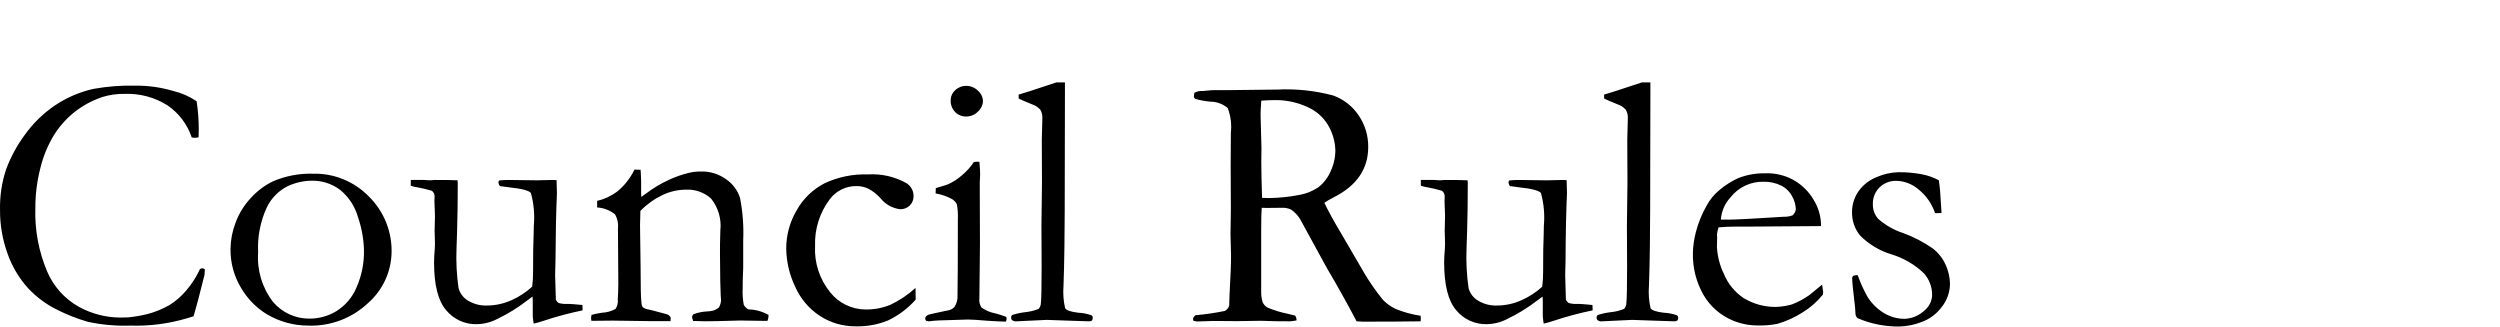
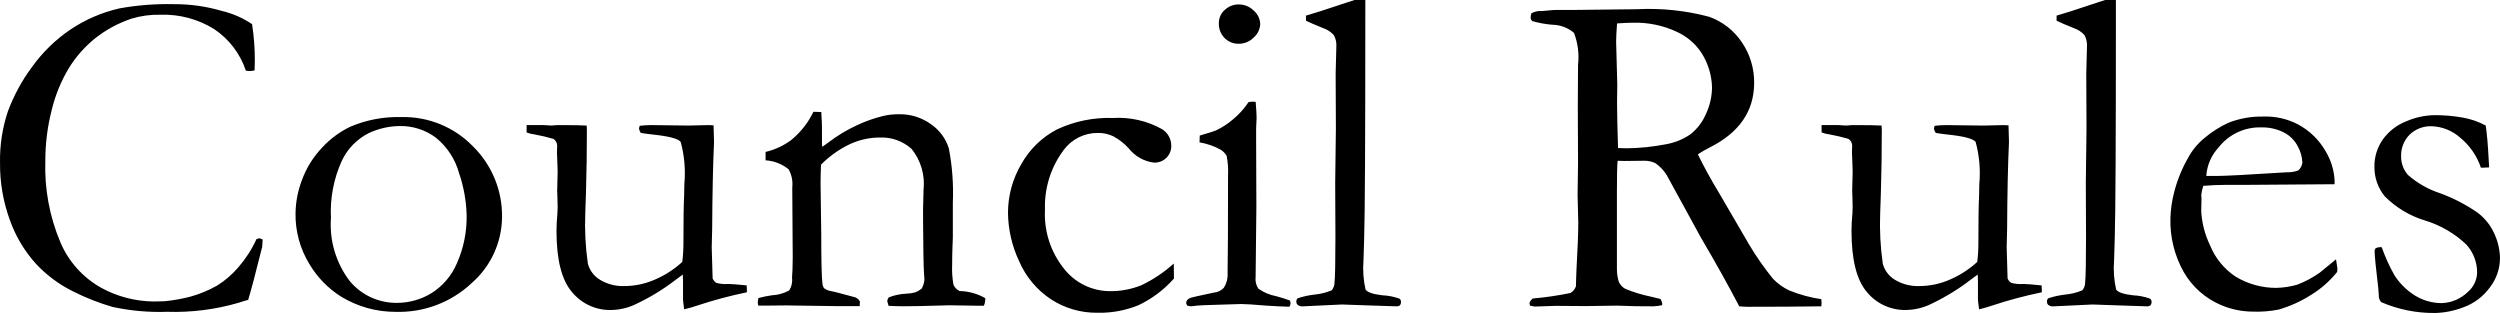
- <svg xmlns="http://www.w3.org/2000/svg" id="svg3" version="1.1" viewBox="0 0 245 32" height="32" width="245">
+ <svg xmlns="http://www.w3.org/2000/svg" width="191.098" height="23.926" viewBox="0 0 191.098 23.926" version="1.1" id="svg3">
  <defs id="defs7" />
-   <path d="m 19.268,9.92 a 18.013,18.013 0 0 1 0.211,2.777 q 0,0.281 -0.018,0.756 a 1.942,1.942 0 0 1 -0.369,0.053 1.8,1.8 0 0 1 -0.3,-0.035 6.167,6.167 0 0 0 -2.408,-3.164 7.314,7.314 0 0 0 -4.131,-1.107 7.011,7.011 0 0 0 -2.2,0.3 9.174,9.174 0 0 0 -2.777,1.5 9,9 0 0 0 -2.018,2.287 11.42,11.42 0 0 0 -1.31,3.217 15.507,15.507 0 0 0 -0.483,3.858 14.735,14.735 0 0 0 1.143,6.214 7.209,7.209 0 0 0 3.13,3.498 8.524,8.524 0 0 0 4.007,1.046 l 0.826,-0.018 a 13.143,13.143 0 0 0 1.916,-0.334 8.951,8.951 0 0 0 2.118,-0.87 6.99,6.99 0 0 0 1.633,-1.415 8.876,8.876 0 0 0 1.364,-2.127 l 0.211,-0.07 a 0.6,0.6 0 0 1 0.264,0.105 q -0.018,0.422 -0.035,0.545 -0.738,2.971 -1.072,4.061 -0.281,0.07 -0.7,0.211 a 17.486,17.486 0 0 1 -5.5,0.7 16.933,16.933 0 0 1 -4.163,-0.372 17.175,17.175 0 0 1 -3.006,-1.181 9.778,9.778 0 0 1 -2.856,-2.119 9.929,9.929 0 0 1 -1.987,-3.33 12.378,12.378 0 0 1 -0.756,-4.386 11.711,11.711 0 0 1 0.6,-3.929 13.639,13.639 0 0 1 1.846,-3.4 11.677,11.677 0 0 1 2.944,-2.865 11.126,11.126 0 0 1 3.771,-1.617 20.652,20.652 0 0 1 4.131,-0.316 12.683,12.683 0 0 1 3.674,0.519 7.006,7.006 0 0 1 2.3,1.008 z m 3.322,14.45 a 7.43,7.43 0 0 1 0.5,-2.558 7.105,7.105 0 0 1 1.521,-2.443 7.065,7.065 0 0 1 2.162,-1.608 9.275,9.275 0 0 1 3.9,-0.738 7.381,7.381 0 0 1 5.493,2.25 7.455,7.455 0 0 1 2.21,5.413 6.772,6.772 0 0 1 -2.312,5.019 8.126,8.126 0 0 1 -5.845,2.206 7.955,7.955 0 0 1 -4.113,-1.143 7.394,7.394 0 0 1 -2.479,-2.549 7.2,7.2 0 0 1 -1.037,-3.849 z m 7.778,6.855 a 5.069,5.069 0 0 0 2.58,-0.721 5,5 0 0 0 1.981,-2.312 8.65,8.65 0 0 0 0.74,-3.683 10.752,10.752 0 0 0 -0.572,-3.182 5.293,5.293 0 0 0 -1.759,-2.714 4.475,4.475 0 0 0 -2.791,-0.905 5.724,5.724 0 0 0 -2.368,0.545 4.525,4.525 0 0 0 -2.041,2.091 9.387,9.387 0 0 0 -0.841,4.392 7.109,7.109 0 0 0 1.453,4.843 4.632,4.632 0 0 0 3.618,1.646 z m 9.888,-13.589 h 1.313 l 0.578,0.035 0.455,-0.035 q 1.8,0 2.241,0.035 l 0.018,0.334 q 0,2.479 -0.07,4.8 -0.053,1.371 -0.053,1.565 a 21.161,21.161 0 0 0 0.2,3.866 2.043,2.043 0 0 0 0.951,1.239 3.352,3.352 0 0 0 1.806,0.466 5.841,5.841 0 0 0 2.458,-0.536 7.428,7.428 0 0 0 2,-1.31 11.373,11.373 0 0 0 0.088,-1.477 q 0,-2.619 0.053,-3.533 0.018,-0.545 0.018,-0.949 a 9.086,9.086 0 0 0 -0.281,-3.217 q -0.281,-0.369 -2.145,-0.562 -0.615,-0.07 -0.9,-0.123 a 0.766,0.766 0 0 1 -0.141,-0.352 l 0.053,-0.193 a 7.818,7.818 0 0 1 0.9,-0.053 l 2.795,0.035 q 1.494,-0.035 1.582,-0.035 0.193,0 0.369,0.018 l 0.035,1.283 q -0.12,2.673 -0.141,6.61 l -0.035,1.424 0.07,2.391 a 0.768,0.768 0 0 0 0.281,0.334 2.683,2.683 0 0 0 0.861,0.088 h 0.158 q 0.229,0 1.3,0.105 0.018,0.229 0.018,0.334 v 0.193 a 33.3,33.3 0 0 0 -3.809,1.02 9.78,9.78 0 0 1 -0.984,0.281 q -0.088,-0.615 -0.088,-0.756 v -1.425 q 0,-0.088 -0.018,-0.475 -0.229,0.158 -0.527,0.387 a 16.238,16.238 0 0 1 -2.936,1.812 4.535,4.535 0 0 1 -2,0.51 3.754,3.754 0 0 1 -3.006,-1.371 q -1.185,-1.371 -1.185,-4.676 0,-0.176 0.018,-0.633 0.07,-0.844 0.07,-1.178 0,-0.123 -0.018,-0.773 -0.018,-0.281 -0.018,-0.492 0,-0.158 0.018,-0.712 0.018,-0.554 0.018,-0.782 0,-0.3 -0.018,-0.527 l -0.035,-0.932 0.018,-0.492 a 0.654,0.654 0 0 0 -0.281,-0.51 14.281,14.281 0 0 0 -1.45,-0.343 2.483,2.483 0 0 1 -0.606,-0.149 z m 17.719,13.22 a 8.562,8.562 0 0 1 1.02,-0.21 3.034,3.034 0 0 0 1.327,-0.368 1.418,1.418 0 0 0 0.22,-0.964 l 0.035,-0.631 q 0.018,-0.35 0.018,-0.893 l -0.035,-5.378 a 2.307,2.307 0 0 0 -0.281,-1.4 3.1,3.1 0 0 0 -1.758,-0.683 v -0.642 a 5.31,5.31 0 0 0 1.969,-0.917 6.319,6.319 0 0 0 1.688,-2.151 l 0.6,0.018 q 0.053,0.829 0.053,1.182 v 1.164 l 0.018,0.318 q 0.211,-0.141 0.492,-0.353 a 11.515,11.515 0 0 1 2.162,-1.3 10.39,10.39 0 0 1 1.969,-0.7 4.915,4.915 0 0 1 1.23,-0.141 4.026,4.026 0 0 1 2.479,0.774 3.509,3.509 0 0 1 1.345,1.822 17.9,17.9 0 0 1 0.308,4.162 v 2.658 q 0,0.105 -0.026,0.7 -0.026,0.595 -0.026,1.373 a 6.872,6.872 0 0 0 0.105,1.566 1.053,1.053 0 0 0 0.457,0.458 4.124,4.124 0 0 1 1.969,0.545 v 0.141 a 1.237,1.237 0 0 1 -0.105,0.439 h -0.34 l -2.32,-0.035 -2.286,0.061 q -1.265,0.035 -2.338,-0.017 l -0.105,-0.369 a 0.55,0.55 0 0 1 0.119,-0.282 4.241,4.241 0 0 1 1.34,-0.281 2.966,2.966 0 0 0 0.7,-0.106 1.965,1.965 0 0 0 0.475,-0.282 1.662,1.662 0 0 0 0.211,-0.7 q 0,-0.123 -0.035,-0.493 -0.053,-0.81 -0.07,-4.031 v -0.915 l 0.035,-1.408 a 4.238,4.238 0 0 0 -0.914,-3.133 3.414,3.414 0 0 0 -2.442,-0.868 5.447,5.447 0 0 0 -2.3,0.519 7.787,7.787 0 0 0 -2.18,1.556 q -0.035,0.844 -0.035,1.441 l 0.053,3.885 q 0,3.041 0.088,3.727 a 0.781,0.781 0 0 0 0.123,0.387 1.165,1.165 0 0 0 0.563,0.229 q 0.422,0.088 0.976,0.246 0.554,0.158 0.729,0.193 a 0.661,0.661 0 0 1 0.475,0.352 l -0.018,0.352 h -1.848 l -3.8,-0.053 q -1.315,0.016 -1.667,0.016 h -0.439 l -0.035,-0.229 a 1.693,1.693 0 0 1 0.052,-0.351 z m 31.746,-2.637 0.017,1.143 a 8.464,8.464 0 0 1 -2.706,2.039 7.854,7.854 0 0 1 -3.146,0.58 6.374,6.374 0 0 1 -3.548,-1.028 6.637,6.637 0 0 1 -2.435,-2.909 8.9,8.9 0 0 1 -0.853,-3.691 7.342,7.342 0 0 1 1.028,-3.753 6.619,6.619 0 0 1 2.725,-2.637 9.293,9.293 0 0 1 4.263,-0.87 6.839,6.839 0 0 1 3.744,0.844 1.479,1.479 0 0 1 0.721,1.266 1.263,1.263 0 0 1 -0.369,0.932 1.285,1.285 0 0 1 -0.949,0.369 2.9,2.9 0 0 1 -1.934,-1.09 4.461,4.461 0 0 0 -1.178,-0.923 2.671,2.671 0 0 0 -1.178,-0.255 3.212,3.212 0 0 0 -2.6,1.283 7.181,7.181 0 0 0 -1.446,4.587 6.644,6.644 0 0 0 1.477,4.535 4.459,4.459 0 0 0 3.445,1.688 6.221,6.221 0 0 0 2.439,-0.449 10.171,10.171 0 0 0 2.483,-1.661 z m 3.446,-18.383 a 1.33,1.33 0 0 1 0.448,-1 1.521,1.521 0 0 1 1.081,-0.422 1.6,1.6 0 0 1 1.143,0.475 1.406,1.406 0 0 1 0.492,1.02 1.434,1.434 0 0 1 -0.493,1.027 1.581,1.581 0 0 1 -1.143,0.483 1.48,1.48 0 0 1 -1.09,-0.439 1.546,1.546 0 0 1 -0.438,-1.144 z m -1.477,9.12 0.018,-0.52 q 1.143,-0.335 1.23,-0.388 a 5.757,5.757 0 0 0 1.327,-0.864 5.987,5.987 0 0 0 1.173,-1.305 2.152,2.152 0 0 1 0.334,-0.035 l 0.211,0.018 q 0.07,0.844 0.07,1.23 0,0.088 -0.035,0.791 v 0.932 l 0.018,5.063 -0.057,5.358 a 1.314,1.314 0 0 0 0.211,0.905 3.431,3.431 0 0 0 1.354,0.571 10.687,10.687 0 0 1 1.055,0.334 0.553,0.553 0 0 1 0.053,0.211 0.576,0.576 0 0 1 -0.088,0.264 q -0.687,-0.015 -1.759,-0.085 -1.459,-0.123 -1.934,-0.123 -0.229,0 -2.812,0.088 a 9.429,9.429 0 0 0 -1.021,0.088 1.219,1.219 0 0 1 -0.28,-0.053 0.387,0.387 0 0 1 -0.088,-0.211 q 0,-0.246 0.334,-0.387 0.07,-0.035 1.793,-0.4 a 1.144,1.144 0 0 0 0.738,-0.351 1.864,1.864 0 0 0 0.3,-1.176 q 0.035,-1.351 0.035,-7.407 a 6.2,6.2 0 0 0 -0.105,-1.51 1.334,1.334 0 0 0 -0.466,-0.483 5.108,5.108 0 0 0 -1.609,-0.555 z m 8.139,-9.3 v -0.387 q 0.492,-0.158 1.09,-0.334 0.883,-0.281 2.615,-0.861 h 0.83 v 0.968 q 0,14.443 -0.088,17.222 -0.053,1.636 -0.053,1.742 a 7.326,7.326 0 0 0 0.158,2.2 q 0.211,0.317 1.292,0.44 a 4.468,4.468 0 0 1 1.274,0.246 0.252,0.252 0 0 1 0.141,0.246 0.378,0.378 0 0 1 -0.079,0.272 0.409,0.409 0 0 1 -0.29,0.079 q -0.123,0 -1.846,-0.06 l -2.3,-0.08 -2.955,0.14 a 0.561,0.561 0 0 1 -0.422,-0.108 0.314,0.314 0 0 1 -0.105,-0.252 0.3,0.3 0 0 1 0.114,-0.261 6.408,6.408 0 0 1 1.266,-0.275 4.6,4.6 0 0 0 1.318,-0.325 0.885,0.885 0 0 0 0.22,-0.589 q 0.07,-0.633 0.07,-3.568 l -0.018,-4.043 0.053,-4.184 -0.018,-4.184 0.053,-2.057 a 1.569,1.569 0 0 0 -0.193,-0.888 1.933,1.933 0 0 0 -0.826,-0.536 q -0.95,-0.383 -1.301,-0.562 z M 117.16,30.891 a 24.69,24.69 0 0 0 2.887,-0.422 0.921,0.921 0 0 0 0.42,-0.527 v -0.193 q 0,-0.439 0.14,-3.179 0.035,-0.773 0.035,-1.51 l -0.053,-2.09 0.035,-2.371 -0.018,-4.409 0.018,-3.161 a 5.2,5.2 0 0 0 -0.308,-2.441 2.61,2.61 0 0 0 -1.679,-0.624 7.956,7.956 0 0 1 -1.494,-0.272 0.307,0.307 0 0 1 -0.141,-0.281 1.258,1.258 0 0 1 0.053,-0.316 1.4,1.4 0 0 1 0.809,-0.176 q 0.088,0 0.483,-0.044 a 6.781,6.781 0 0 1 0.747,-0.044 h 1.444 l 4.623,-0.053 a 17.857,17.857 0 0 1 5.493,0.58 5.061,5.061 0 0 1 2.5,1.96 5.39,5.39 0 0 1 0.932,3.085 q 0,3.234 -3.388,4.939 a 8.859,8.859 0 0 0 -0.913,0.527 q 0.6,1.264 1.667,3.038 l 2.231,3.829 a 21.678,21.678 0 0 0 1.846,2.65 4.216,4.216 0 0 0 1.24,0.889 10.594,10.594 0 0 0 2.453,0.669 q 0.018,0.176 0.018,0.281 a 2.464,2.464 0 0 1 -0.018,0.264 q -2.408,0.035 -5.643,0.035 -0.229,0 -0.633,-0.035 -1.248,-2.394 -2.936,-5.264 l -2.6,-4.754 a 3.167,3.167 0 0 0 -0.87,-0.924 1.909,1.909 0 0 0 -0.905,-0.185 l -1.494,0.017 -0.492,-0.017 q -0.053,0.563 -0.053,2.3 v 6.014 a 3.242,3.242 0 0 0 0.141,0.932 1.122,1.122 0 0 0 0.483,0.536 10.429,10.429 0 0 0 1.978,0.606 l 0.721,0.176 a 0.739,0.739 0 0 1 0.141,0.475 4.287,4.287 0 0 1 -0.667,0.088 q -1.579,0 -2.228,-0.035 -0.337,-0.018 -0.547,-0.018 l -2.387,0.035 -2.334,-0.017 q -0.158,0 -1.6,0.053 l -0.347,-0.071 -0.035,-0.176 q 0,-0.158 0.245,-0.369 z m 6.523,-11.5 q 0.475,0.018 0.7,0.018 a 16.661,16.661 0 0 0 2.918,-0.3 4.774,4.774 0 0 0 1.881,-0.746 3.891,3.891 0 0 0 1.2,-1.535 4.853,4.853 0 0 0 0.483,-2.106 5.148,5.148 0 0 0 -0.756,-2.527 4.415,4.415 0 0 0 -1.96,-1.7 7.39,7.39 0 0 0 -3.313,-0.684 q -0.475,0 -1.23,0.053 -0.07,0.912 -0.07,1.4 l 0.088,3.281 -0.018,1.351 q 0.006,1.376 0.076,3.499 z m 15.555,-1.755 h 1.313 l 0.578,0.035 0.455,-0.035 q 1.8,0 2.241,0.035 l 0.018,0.334 q 0,2.479 -0.07,4.8 -0.053,1.371 -0.053,1.564 a 21.161,21.161 0 0 0 0.2,3.867 2.043,2.043 0 0 0 0.951,1.239 3.352,3.352 0 0 0 1.806,0.466 5.841,5.841 0 0 0 2.461,-0.535 7.428,7.428 0 0 0 2,-1.31 11.373,11.373 0 0 0 0.088,-1.477 q 0,-2.619 0.053,-3.533 0.018,-0.545 0.018,-0.949 a 9.086,9.086 0 0 0 -0.281,-3.217 q -0.281,-0.369 -2.145,-0.562 -0.615,-0.07 -0.9,-0.123 a 0.766,0.766 0 0 1 -0.141,-0.352 l 0.053,-0.193 a 7.818,7.818 0 0 1 0.9,-0.053 l 2.795,0.035 q 1.494,-0.035 1.582,-0.035 0.193,0 0.369,0.018 l 0.035,1.283 q -0.123,2.672 -0.141,6.609 l -0.035,1.424 0.07,2.391 a 0.768,0.768 0 0 0 0.281,0.334 2.683,2.683 0 0 0 0.861,0.088 h 0.158 q 0.229,0 1.3,0.105 0.018,0.229 0.018,0.334 v 0.193 a 33.3,33.3 0 0 0 -3.812,1.02 9.78,9.78 0 0 1 -0.984,0.281 q -0.088,-0.615 -0.088,-0.756 v -1.425 q 0,-0.088 -0.018,-0.475 -0.229,0.158 -0.527,0.387 a 16.238,16.238 0 0 1 -2.936,1.811 4.535,4.535 0 0 1 -2,0.51 3.754,3.754 0 0 1 -3.006,-1.371 q -1.178,-1.371 -1.178,-4.676 0,-0.176 0.018,-0.633 0.07,-0.844 0.07,-1.178 0,-0.123 -0.018,-0.773 -0.018,-0.281 -0.018,-0.492 0,-0.158 0.018,-0.712 0.018,-0.554 0.018,-0.782 0,-0.3 -0.018,-0.527 l -0.035,-0.932 0.018,-0.492 a 0.654,0.654 0 0 0 -0.281,-0.51 14.281,14.281 0 0 0 -1.45,-0.343 2.483,2.483 0 0 1 -0.606,-0.149 z m 17.965,-7.98 v -0.387 q 0.492,-0.158 1.09,-0.334 0.883,-0.281 2.615,-0.861 h 0.83 v 0.968 q 0,14.443 -0.088,17.222 -0.053,1.636 -0.053,1.742 a 7.326,7.326 0 0 0 0.158,2.2 q 0.211,0.317 1.292,0.44 a 4.468,4.468 0 0 1 1.274,0.246 0.252,0.252 0 0 1 0.141,0.246 0.378,0.378 0 0 1 -0.079,0.272 0.409,0.409 0 0 1 -0.29,0.079 q -0.123,0 -1.846,-0.06 l -2.3,-0.08 -2.953,0.141 a 0.561,0.561 0 0 1 -0.422,-0.108 0.314,0.314 0 0 1 -0.105,-0.252 0.3,0.3 0 0 1 0.114,-0.261 6.408,6.408 0 0 1 1.266,-0.275 4.6,4.6 0 0 0 1.318,-0.325 0.885,0.885 0 0 0 0.22,-0.589 q 0.07,-0.633 0.07,-3.568 l -0.017,-4.045 0.053,-4.184 -0.018,-4.184 0.053,-2.057 a 1.569,1.569 0 0 0 -0.193,-0.888 1.933,1.933 0 0 0 -0.826,-0.536 q -0.952,-0.382 -1.303,-0.561 z m 21.252,12.5 -7.049,0.051 h -1.336 q -0.809,0 -1.652,0.073 a 3.1,3.1 0 0 0 -0.158,0.721 l 0.018,0.176 v 0.176 l -0.018,0.861 a 6.858,6.858 0 0 0 0.678,2.622 5.223,5.223 0 0 0 1.934,2.373 5.959,5.959 0 0 0 3.138,0.87 6.47,6.47 0 0 0 1.6,-0.246 8.1,8.1 0 0 0 1.688,-0.9 l 1.266,-1.037 0.105,0.7 a 2.132,2.132 0 0 1 -0.018,0.264 7.722,7.722 0 0 1 -2,1.758 9.547,9.547 0 0 1 -2.467,1.118 8.583,8.583 0 0 1 -1.969,0.158 6.3,6.3 0 0 1 -2.461,-0.51 5.991,5.991 0 0 1 -2.816,-2.488 7.94,7.94 0 0 1 -1.033,-4.16 8.916,8.916 0 0 1 0.29,-1.986 10.445,10.445 0 0 1 1.046,-2.584 5.063,5.063 0 0 1 1.248,-1.529 8.255,8.255 0 0 1 1.846,-1.178 6.88,6.88 0 0 1 2.654,-0.475 5.306,5.306 0 0 1 2.672,0.6 5.3,5.3 0 0 1 2.1,2.039 4.772,4.772 0 0 1 0.694,2.285 z m -9.809,-0.633 h 0.826 q 0.9,0 5.344,-0.281 a 2.226,2.226 0 0 0 0.861,-0.141 0.937,0.937 0 0 0 0.316,-0.6 2.8,2.8 0 0 0 -0.352,-1.239 2.423,2.423 0 0 0 -1.081,-1.072 3.637,3.637 0 0 0 -1.7,-0.378 3.986,3.986 0 0 0 -3.27,1.529 3.536,3.536 0 0 0 -0.943,2.181 z m 13.412,5.449 a 13.231,13.231 0 0 0 0.984,2.162 4.987,4.987 0 0 0 1.6,1.556 3.886,3.886 0 0 0 2.021,0.554 3.024,3.024 0 0 0 1.986,-0.861 2,2 0 0 0 0.7,-1.512 3.181,3.181 0 0 0 -0.826,-2.109 7.955,7.955 0 0 0 -3.133,-1.826 7.334,7.334 0 0 1 -3.1,-1.854 3.493,3.493 0 0 1 -0.791,-2.25 3.546,3.546 0 0 1 0.65,-2.109 3.985,3.985 0 0 1 1.793,-1.38 5.626,5.626 0 0 1 2.109,-0.466 11.787,11.787 0 0 1 2.241,0.193 5.723,5.723 0 0 1 1.714,0.6 q 0.141,0.9 0.229,2.637 l 0.035,0.563 q -0.229,0.018 -0.387,0.018 h -0.245 a 5.046,5.046 0 0 0 -1.608,-2.312 3.461,3.461 0 0 0 -2.136,-0.853 2.323,2.323 0 0 0 -1.705,0.642 2.254,2.254 0 0 0 -0.65,1.679 2.1,2.1 0 0 0 0.527,1.406 7.028,7.028 0 0 0 2.47,1.4 12.857,12.857 0 0 1 2.83,1.465 4.121,4.121 0 0 1 1.31,1.645 4.622,4.622 0 0 1 0.422,1.847 3.686,3.686 0 0 1 -0.8,2.27 4.285,4.285 0 0 1 -2,1.487 6.48,6.48 0 0 1 -2.16,0.435 10.115,10.115 0 0 1 -4.113,-0.826 0.69,0.69 0 0 1 -0.193,-0.527 q 0,-0.158 -0.035,-0.51 -0.281,-2.373 -0.281,-2.812 a 0.35,0.35 0 0 1 0.088,-0.281 0.889,0.889 0 0 1 0.455,-0.072 z" data-name="Path 7" id="Path_7" />
+   <path id="Path_7" data-name="Path 7" d="m 19.268,1.846 a 18.013,18.013 0 0 1 0.211,2.777 q 0,0.281 -0.018,0.756 a 1.942,1.942 0 0 1 -0.369,0.053 1.8,1.8 0 0 1 -0.3,-0.035 6.167,6.167 0 0 0 -2.408,-3.164 7.314,7.314 0 0 0 -4.131,-1.107 7.011,7.011 0 0 0 -2.2,0.3 9.174,9.174 0 0 0 -2.777,1.5 9,9 0 0 0 -2.018,2.287 11.42,11.42 0 0 0 -1.31,3.217 15.507,15.507 0 0 0 -0.483,3.858 14.735,14.735 0 0 0 1.143,6.214 7.209,7.209 0 0 0 3.13,3.498 8.524,8.524 0 0 0 4.007,1.046 l 0.826,-0.018 a 13.143,13.143 0 0 0 1.916,-0.334 8.951,8.951 0 0 0 2.118,-0.87 6.99,6.99 0 0 0 1.633,-1.415 8.876,8.876 0 0 0 1.364,-2.127 l 0.211,-0.07 a 0.6,0.6 0 0 1 0.264,0.105 q -0.018,0.422 -0.035,0.545 -0.738,2.971 -1.072,4.061 -0.281,0.07 -0.7,0.211 a 17.486,17.486 0 0 1 -5.5,0.7 16.933,16.933 0 0 1 -4.163,-0.372 17.175,17.175 0 0 1 -3.006,-1.181 9.778,9.778 0 0 1 -2.856,-2.119 9.929,9.929 0 0 1 -1.987,-3.33 12.378,12.378 0 0 1 -0.756,-4.386 11.711,11.711 0 0 1 0.6,-3.929 13.639,13.639 0 0 1 1.846,-3.4 11.677,11.677 0 0 1 2.944,-2.865 11.126,11.126 0 0 1 3.771,-1.617 20.652,20.652 0 0 1 4.131,-0.316 12.683,12.683 0 0 1 3.674,0.519 7.006,7.006 0 0 1 2.3,1.008 z m 3.322,14.45 a 7.43,7.43 0 0 1 0.5,-2.558 7.105,7.105 0 0 1 1.521,-2.443 7.065,7.065 0 0 1 2.162,-1.608 9.275,9.275 0 0 1 3.9,-0.738 7.381,7.381 0 0 1 5.493,2.25 7.455,7.455 0 0 1 2.21,5.413 6.772,6.772 0 0 1 -2.312,5.019 8.126,8.126 0 0 1 -5.845,2.206 7.955,7.955 0 0 1 -4.113,-1.143 7.394,7.394 0 0 1 -2.479,-2.549 7.2,7.2 0 0 1 -1.037,-3.849 z m 7.778,6.855 a 5.069,5.069 0 0 0 2.58,-0.721 5,5 0 0 0 1.981,-2.312 8.65,8.65 0 0 0 0.74,-3.683 10.752,10.752 0 0 0 -0.572,-3.182 5.293,5.293 0 0 0 -1.759,-2.714 4.475,4.475 0 0 0 -2.791,-0.905 5.724,5.724 0 0 0 -2.368,0.545 4.525,4.525 0 0 0 -2.041,2.091 9.387,9.387 0 0 0 -0.841,4.392 7.109,7.109 0 0 0 1.453,4.843 4.632,4.632 0 0 0 3.618,1.646 z m 9.888,-13.589 h 1.313 l 0.578,0.035 0.455,-0.035 q 1.8,0 2.241,0.035 l 0.018,0.334 q 0,2.479 -0.07,4.8 -0.053,1.371 -0.053,1.565 a 21.161,21.161 0 0 0 0.2,3.866 2.043,2.043 0 0 0 0.951,1.239 3.352,3.352 0 0 0 1.806,0.466 5.841,5.841 0 0 0 2.458,-0.536 7.428,7.428 0 0 0 2,-1.31 11.373,11.373 0 0 0 0.088,-1.477 q 0,-2.619 0.053,-3.533 0.018,-0.545 0.018,-0.949 a 9.086,9.086 0 0 0 -0.281,-3.217 q -0.281,-0.369 -2.145,-0.562 -0.615,-0.07 -0.9,-0.123 a 0.766,0.766 0 0 1 -0.141,-0.352 l 0.053,-0.193 a 7.818,7.818 0 0 1 0.9,-0.053 l 2.795,0.035 q 1.494,-0.035 1.582,-0.035 0.193,0 0.369,0.018 l 0.035,1.283 q -0.12,2.673 -0.141,6.61 l -0.035,1.424 0.07,2.391 a 0.768,0.768 0 0 0 0.281,0.334 2.683,2.683 0 0 0 0.861,0.088 h 0.158 q 0.229,0 1.3,0.105 0.018,0.229 0.018,0.334 v 0.193 a 33.3,33.3 0 0 0 -3.809,1.02 9.78,9.78 0 0 1 -0.984,0.281 q -0.088,-0.615 -0.088,-0.756 v -1.425 q 0,-0.088 -0.018,-0.475 -0.229,0.158 -0.527,0.387 a 16.238,16.238 0 0 1 -2.936,1.812 4.535,4.535 0 0 1 -2,0.51 3.754,3.754 0 0 1 -3.006,-1.371 q -1.185,-1.371 -1.185,-4.676 0,-0.176 0.018,-0.633 0.07,-0.844 0.07,-1.178 0,-0.123 -0.018,-0.773 -0.018,-0.281 -0.018,-0.492 0,-0.158 0.018,-0.712 0.018,-0.554 0.018,-0.782 0,-0.3 -0.018,-0.527 l -0.035,-0.932 0.018,-0.492 a 0.654,0.654 0 0 0 -0.281,-0.51 14.281,14.281 0 0 0 -1.45,-0.343 2.483,2.483 0 0 1 -0.606,-0.149 z m 17.719,13.22 a 8.562,8.562 0 0 1 1.02,-0.21 3.034,3.034 0 0 0 1.327,-0.368 1.418,1.418 0 0 0 0.22,-0.964 l 0.035,-0.631 q 0.018,-0.35 0.018,-0.893 l -0.035,-5.378 a 2.307,2.307 0 0 0 -0.281,-1.4 3.1,3.1 0 0 0 -1.758,-0.683 v -0.642 a 5.31,5.31 0 0 0 1.969,-0.917 6.319,6.319 0 0 0 1.688,-2.151 l 0.6,0.018 q 0.053,0.829 0.053,1.182 v 1.164 l 0.018,0.318 q 0.211,-0.141 0.492,-0.353 a 11.515,11.515 0 0 1 2.162,-1.3 10.39,10.39 0 0 1 1.969,-0.7 4.915,4.915 0 0 1 1.23,-0.141 4.026,4.026 0 0 1 2.479,0.774 3.509,3.509 0 0 1 1.345,1.822 17.9,17.9 0 0 1 0.308,4.162 v 2.658 q 0,0.105 -0.026,0.7 -0.026,0.595 -0.026,1.373 a 6.872,6.872 0 0 0 0.105,1.566 1.053,1.053 0 0 0 0.457,0.458 4.124,4.124 0 0 1 1.969,0.545 v 0.141 a 1.237,1.237 0 0 1 -0.105,0.439 h -0.34 l -2.32,-0.035 -2.286,0.061 q -1.265,0.035 -2.338,-0.017 l -0.105,-0.369 a 0.55,0.55 0 0 1 0.119,-0.282 4.241,4.241 0 0 1 1.34,-0.281 2.966,2.966 0 0 0 0.7,-0.106 1.965,1.965 0 0 0 0.475,-0.282 1.662,1.662 0 0 0 0.211,-0.7 q 0,-0.123 -0.035,-0.493 -0.053,-0.81 -0.07,-4.031 v -0.915 l 0.035,-1.408 a 4.238,4.238 0 0 0 -0.914,-3.133 3.414,3.414 0 0 0 -2.442,-0.868 5.447,5.447 0 0 0 -2.3,0.519 7.787,7.787 0 0 0 -2.18,1.556 q -0.035,0.844 -0.035,1.441 l 0.053,3.885 q 0,3.041 0.088,3.727 a 0.781,0.781 0 0 0 0.123,0.387 1.165,1.165 0 0 0 0.563,0.229 q 0.422,0.088 0.976,0.246 0.554,0.158 0.729,0.193 a 0.661,0.661 0 0 1 0.475,0.352 l -0.018,0.352 h -1.848 l -3.8,-0.053 q -1.315,0.016 -1.667,0.016 h -0.439 l -0.035,-0.229 a 1.693,1.693 0 0 1 0.052,-0.351 z m 31.746,-2.637 0.017,1.143 a 8.464,8.464 0 0 1 -2.706,2.039 7.854,7.854 0 0 1 -3.146,0.58 6.374,6.374 0 0 1 -3.548,-1.028 6.637,6.637 0 0 1 -2.435,-2.909 8.9,8.9 0 0 1 -0.853,-3.691 7.342,7.342 0 0 1 1.028,-3.753 6.619,6.619 0 0 1 2.725,-2.637 9.293,9.293 0 0 1 4.263,-0.87 6.839,6.839 0 0 1 3.744,0.844 1.479,1.479 0 0 1 0.721,1.266 1.263,1.263 0 0 1 -0.369,0.932 1.285,1.285 0 0 1 -0.949,0.369 2.9,2.9 0 0 1 -1.934,-1.09 4.461,4.461 0 0 0 -1.178,-0.923 2.671,2.671 0 0 0 -1.178,-0.255 3.212,3.212 0 0 0 -2.6,1.283 7.181,7.181 0 0 0 -1.446,4.587 6.644,6.644 0 0 0 1.477,4.535 4.459,4.459 0 0 0 3.445,1.688 6.221,6.221 0 0 0 2.439,-0.449 10.171,10.171 0 0 0 2.483,-1.661 z M 93.167,1.762 a 1.33,1.33 0 0 1 0.448,-1 1.521,1.521 0 0 1 1.081,-0.422 1.6,1.6 0 0 1 1.143,0.475 1.406,1.406 0 0 1 0.492,1.02 1.434,1.434 0 0 1 -0.493,1.027 1.581,1.581 0 0 1 -1.143,0.483 1.48,1.48 0 0 1 -1.09,-0.439 1.546,1.546 0 0 1 -0.438,-1.144 z m -1.477,9.12 0.018,-0.52 q 1.143,-0.335 1.23,-0.388 a 5.757,5.757 0 0 0 1.327,-0.864 5.987,5.987 0 0 0 1.173,-1.305 2.152,2.152 0 0 1 0.334,-0.035 l 0.211,0.018 q 0.07,0.844 0.07,1.23 0,0.088 -0.035,0.791 v 0.932 l 0.018,5.063 -0.057,5.358 a 1.314,1.314 0 0 0 0.211,0.905 3.431,3.431 0 0 0 1.354,0.571 10.687,10.687 0 0 1 1.055,0.334 0.553,0.553 0 0 1 0.053,0.211 0.576,0.576 0 0 1 -0.088,0.264 q -0.687,-0.015 -1.759,-0.085 -1.459,-0.123 -1.934,-0.123 -0.229,0 -2.812,0.088 a 9.429,9.429 0 0 0 -1.021,0.088 1.219,1.219 0 0 1 -0.28,-0.053 0.387,0.387 0 0 1 -0.088,-0.211 q 0,-0.246 0.334,-0.387 0.07,-0.035 1.793,-0.4 a 1.144,1.144 0 0 0 0.738,-0.351 1.864,1.864 0 0 0 0.3,-1.176 q 0.035,-1.351 0.035,-7.407 a 6.2,6.2 0 0 0 -0.105,-1.51 1.334,1.334 0 0 0 -0.466,-0.483 5.108,5.108 0 0 0 -1.609,-0.555 z M 99.829,1.582 V 1.195 Q 100.321,1.037 100.919,0.861 101.802,0.58 103.534,0 h 0.83 v 0.968 q 0,14.443 -0.088,17.222 -0.053,1.636 -0.053,1.742 a 7.326,7.326 0 0 0 0.158,2.2 q 0.211,0.317 1.292,0.44 a 4.468,4.468 0 0 1 1.274,0.246 0.252,0.252 0 0 1 0.141,0.246 0.378,0.378 0 0 1 -0.079,0.272 0.409,0.409 0 0 1 -0.29,0.079 q -0.123,0 -1.846,-0.06 l -2.3,-0.08 -2.955,0.14 a 0.561,0.561 0 0 1 -0.422,-0.108 0.314,0.314 0 0 1 -0.105,-0.252 0.3,0.3 0 0 1 0.114,-0.261 6.408,6.408 0 0 1 1.266,-0.275 4.6,4.6 0 0 0 1.318,-0.325 0.885,0.885 0 0 0 0.22,-0.589 q 0.07,-0.633 0.07,-3.568 l -0.018,-4.043 0.053,-4.184 -0.018,-4.184 0.053,-2.057 a 1.569,1.569 0 0 0 -0.193,-0.888 1.933,1.933 0 0 0 -0.826,-0.536 Q 100.18,1.762 99.829,1.583 Z M 117.16,22.817 a 24.69,24.69 0 0 0 2.887,-0.422 0.921,0.921 0 0 0 0.42,-0.527 v -0.193 q 0,-0.439 0.14,-3.179 0.035,-0.773 0.035,-1.51 l -0.053,-2.09 0.035,-2.371 -0.018,-4.409 0.018,-3.161 a 5.2,5.2 0 0 0 -0.308,-2.441 2.61,2.61 0 0 0 -1.679,-0.624 7.956,7.956 0 0 1 -1.494,-0.272 0.307,0.307 0 0 1 -0.141,-0.281 1.258,1.258 0 0 1 0.053,-0.316 1.4,1.4 0 0 1 0.809,-0.176 q 0.088,0 0.483,-0.044 a 6.781,6.781 0 0 1 0.747,-0.044 h 1.444 l 4.623,-0.053 a 17.857,17.857 0 0 1 5.493,0.58 5.061,5.061 0 0 1 2.5,1.96 5.39,5.39 0 0 1 0.932,3.085 q 0,3.234 -3.388,4.939 a 8.859,8.859 0 0 0 -0.913,0.527 q 0.6,1.264 1.667,3.038 l 2.231,3.829 a 21.678,21.678 0 0 0 1.846,2.65 4.216,4.216 0 0 0 1.24,0.889 10.594,10.594 0 0 0 2.453,0.669 q 0.018,0.176 0.018,0.281 a 2.464,2.464 0 0 1 -0.018,0.264 q -2.408,0.035 -5.643,0.035 -0.229,0 -0.633,-0.035 -1.248,-2.394 -2.936,-5.264 l -2.6,-4.754 a 3.167,3.167 0 0 0 -0.87,-0.924 1.909,1.909 0 0 0 -0.905,-0.185 l -1.494,0.017 -0.492,-0.017 q -0.053,0.563 -0.053,2.3 v 6.014 a 3.242,3.242 0 0 0 0.141,0.932 1.122,1.122 0 0 0 0.483,0.536 10.429,10.429 0 0 0 1.978,0.606 l 0.721,0.176 a 0.739,0.739 0 0 1 0.141,0.475 4.287,4.287 0 0 1 -0.667,0.088 q -1.579,0 -2.228,-0.035 -0.337,-0.018 -0.547,-0.018 l -2.387,0.035 -2.334,-0.017 q -0.158,0 -1.6,0.053 l -0.347,-0.071 -0.035,-0.176 q 0,-0.158 0.245,-0.369 z m 6.523,-11.5 q 0.475,0.018 0.7,0.018 a 16.661,16.661 0 0 0 2.918,-0.3 4.774,4.774 0 0 0 1.881,-0.746 3.891,3.891 0 0 0 1.2,-1.535 4.853,4.853 0 0 0 0.483,-2.106 5.148,5.148 0 0 0 -0.756,-2.527 4.415,4.415 0 0 0 -1.96,-1.7 A 7.39,7.39 0 0 0 124.836,1.737 q -0.475,0 -1.23,0.053 -0.07,0.912 -0.07,1.4 l 0.088,3.281 -0.018,1.351 q 0.006,1.376 0.076,3.499 z m 15.555,-1.755 h 1.313 l 0.578,0.035 0.455,-0.035 q 1.8,0 2.241,0.035 l 0.018,0.334 q 0,2.479 -0.07,4.8 -0.053,1.371 -0.053,1.564 a 21.161,21.161 0 0 0 0.2,3.867 2.043,2.043 0 0 0 0.951,1.239 3.352,3.352 0 0 0 1.806,0.466 5.841,5.841 0 0 0 2.461,-0.535 7.428,7.428 0 0 0 2,-1.31 11.373,11.373 0 0 0 0.088,-1.477 q 0,-2.619 0.053,-3.533 0.018,-0.545 0.018,-0.949 a 9.086,9.086 0 0 0 -0.281,-3.217 q -0.281,-0.369 -2.145,-0.562 -0.615,-0.07 -0.9,-0.123 a 0.766,0.766 0 0 1 -0.141,-0.352 l 0.053,-0.193 a 7.818,7.818 0 0 1 0.9,-0.053 l 2.795,0.035 q 1.494,-0.035 1.582,-0.035 0.193,0 0.369,0.018 l 0.035,1.283 q -0.123,2.672 -0.141,6.609 l -0.035,1.424 0.07,2.391 a 0.768,0.768 0 0 0 0.281,0.334 2.683,2.683 0 0 0 0.861,0.088 h 0.158 q 0.229,0 1.3,0.105 0.018,0.229 0.018,0.334 v 0.193 a 33.3,33.3 0 0 0 -3.812,1.02 9.78,9.78 0 0 1 -0.984,0.281 q -0.088,-0.615 -0.088,-0.756 v -1.425 q 0,-0.088 -0.018,-0.475 -0.229,0.158 -0.527,0.387 a 16.238,16.238 0 0 1 -2.936,1.811 4.535,4.535 0 0 1 -2,0.51 3.754,3.754 0 0 1 -3.006,-1.371 q -1.178,-1.371 -1.178,-4.676 0,-0.176 0.018,-0.633 0.07,-0.844 0.07,-1.178 0,-0.123 -0.018,-0.773 -0.018,-0.281 -0.018,-0.492 0,-0.158 0.018,-0.712 0.018,-0.554 0.018,-0.782 0,-0.3 -0.018,-0.527 l -0.035,-0.932 0.018,-0.492 a 0.654,0.654 0 0 0 -0.281,-0.51 14.281,14.281 0 0 0 -1.45,-0.343 2.483,2.483 0 0 1 -0.606,-0.149 z M 157.203,1.582 V 1.195 q 0.492,-0.158 1.09,-0.334 0.883,-0.281 2.615,-0.861 h 0.83 v 0.968 q 0,14.443 -0.088,17.222 -0.053,1.636 -0.053,1.742 a 7.326,7.326 0 0 0 0.158,2.2 q 0.211,0.317 1.292,0.44 a 4.468,4.468 0 0 1 1.274,0.246 0.252,0.252 0 0 1 0.141,0.246 0.378,0.378 0 0 1 -0.079,0.272 0.409,0.409 0 0 1 -0.29,0.079 q -0.123,0 -1.846,-0.06 l -2.3,-0.08 -2.953,0.141 a 0.561,0.561 0 0 1 -0.422,-0.108 0.314,0.314 0 0 1 -0.105,-0.252 0.3,0.3 0 0 1 0.114,-0.261 6.408,6.408 0 0 1 1.266,-0.275 4.6,4.6 0 0 0 1.318,-0.325 0.885,0.885 0 0 0 0.22,-0.589 q 0.07,-0.633 0.07,-3.568 l -0.017,-4.045 0.053,-4.184 -0.018,-4.184 0.053,-2.057 a 1.569,1.569 0 0 0 -0.193,-0.888 1.933,1.933 0 0 0 -0.826,-0.536 Q 157.555,1.762 157.204,1.583 Z m 21.252,12.5 -7.049,0.051 h -1.336 q -0.809,0 -1.652,0.073 a 3.1,3.1 0 0 0 -0.158,0.721 l 0.018,0.176 v 0.176 l -0.018,0.861 a 6.858,6.858 0 0 0 0.678,2.622 5.223,5.223 0 0 0 1.934,2.373 5.959,5.959 0 0 0 3.138,0.87 6.47,6.47 0 0 0 1.6,-0.246 8.1,8.1 0 0 0 1.688,-0.9 l 1.266,-1.037 0.105,0.7 a 2.132,2.132 0 0 1 -0.018,0.264 7.722,7.722 0 0 1 -2,1.758 9.547,9.547 0 0 1 -2.467,1.118 8.583,8.583 0 0 1 -1.969,0.158 6.3,6.3 0 0 1 -2.461,-0.51 5.991,5.991 0 0 1 -2.816,-2.488 7.94,7.94 0 0 1 -1.033,-4.16 8.916,8.916 0 0 1 0.29,-1.986 10.445,10.445 0 0 1 1.046,-2.584 5.063,5.063 0 0 1 1.248,-1.529 8.255,8.255 0 0 1 1.846,-1.178 6.88,6.88 0 0 1 2.654,-0.475 5.306,5.306 0 0 1 2.672,0.6 5.3,5.3 0 0 1 2.1,2.039 4.772,4.772 0 0 1 0.694,2.285 z m -9.809,-0.633 h 0.826 q 0.9,0 5.344,-0.281 a 2.226,2.226 0 0 0 0.861,-0.141 0.937,0.937 0 0 0 0.316,-0.6 2.8,2.8 0 0 0 -0.352,-1.239 2.423,2.423 0 0 0 -1.081,-1.072 3.637,3.637 0 0 0 -1.7,-0.378 3.986,3.986 0 0 0 -3.27,1.529 3.536,3.536 0 0 0 -0.943,2.181 z m 13.412,5.449 a 13.231,13.231 0 0 0 0.984,2.162 4.987,4.987 0 0 0 1.6,1.556 3.886,3.886 0 0 0 2.021,0.554 3.024,3.024 0 0 0 1.986,-0.861 2,2 0 0 0 0.7,-1.512 3.181,3.181 0 0 0 -0.826,-2.109 7.955,7.955 0 0 0 -3.133,-1.826 7.334,7.334 0 0 1 -3.1,-1.854 3.493,3.493 0 0 1 -0.791,-2.25 3.546,3.546 0 0 1 0.65,-2.109 3.985,3.985 0 0 1 1.793,-1.38 5.626,5.626 0 0 1 2.109,-0.466 11.787,11.787 0 0 1 2.241,0.193 5.723,5.723 0 0 1 1.714,0.6 q 0.141,0.9 0.229,2.637 l 0.035,0.563 q -0.229,0.018 -0.387,0.018 h -0.245 a 5.046,5.046 0 0 0 -1.608,-2.312 3.461,3.461 0 0 0 -2.136,-0.853 2.323,2.323 0 0 0 -1.705,0.642 2.254,2.254 0 0 0 -0.65,1.679 2.1,2.1 0 0 0 0.527,1.406 7.028,7.028 0 0 0 2.47,1.4 12.857,12.857 0 0 1 2.83,1.465 4.121,4.121 0 0 1 1.31,1.645 4.622,4.622 0 0 1 0.422,1.847 3.686,3.686 0 0 1 -0.8,2.27 4.285,4.285 0 0 1 -2,1.487 6.48,6.48 0 0 1 -2.16,0.435 10.115,10.115 0 0 1 -4.113,-0.826 0.69,0.69 0 0 1 -0.193,-0.527 q 0,-0.158 -0.035,-0.51 -0.281,-2.373 -0.281,-2.812 a 0.35,0.35 0 0 1 0.088,-0.281 0.889,0.889 0 0 1 0.455,-0.072 z" />
</svg>
